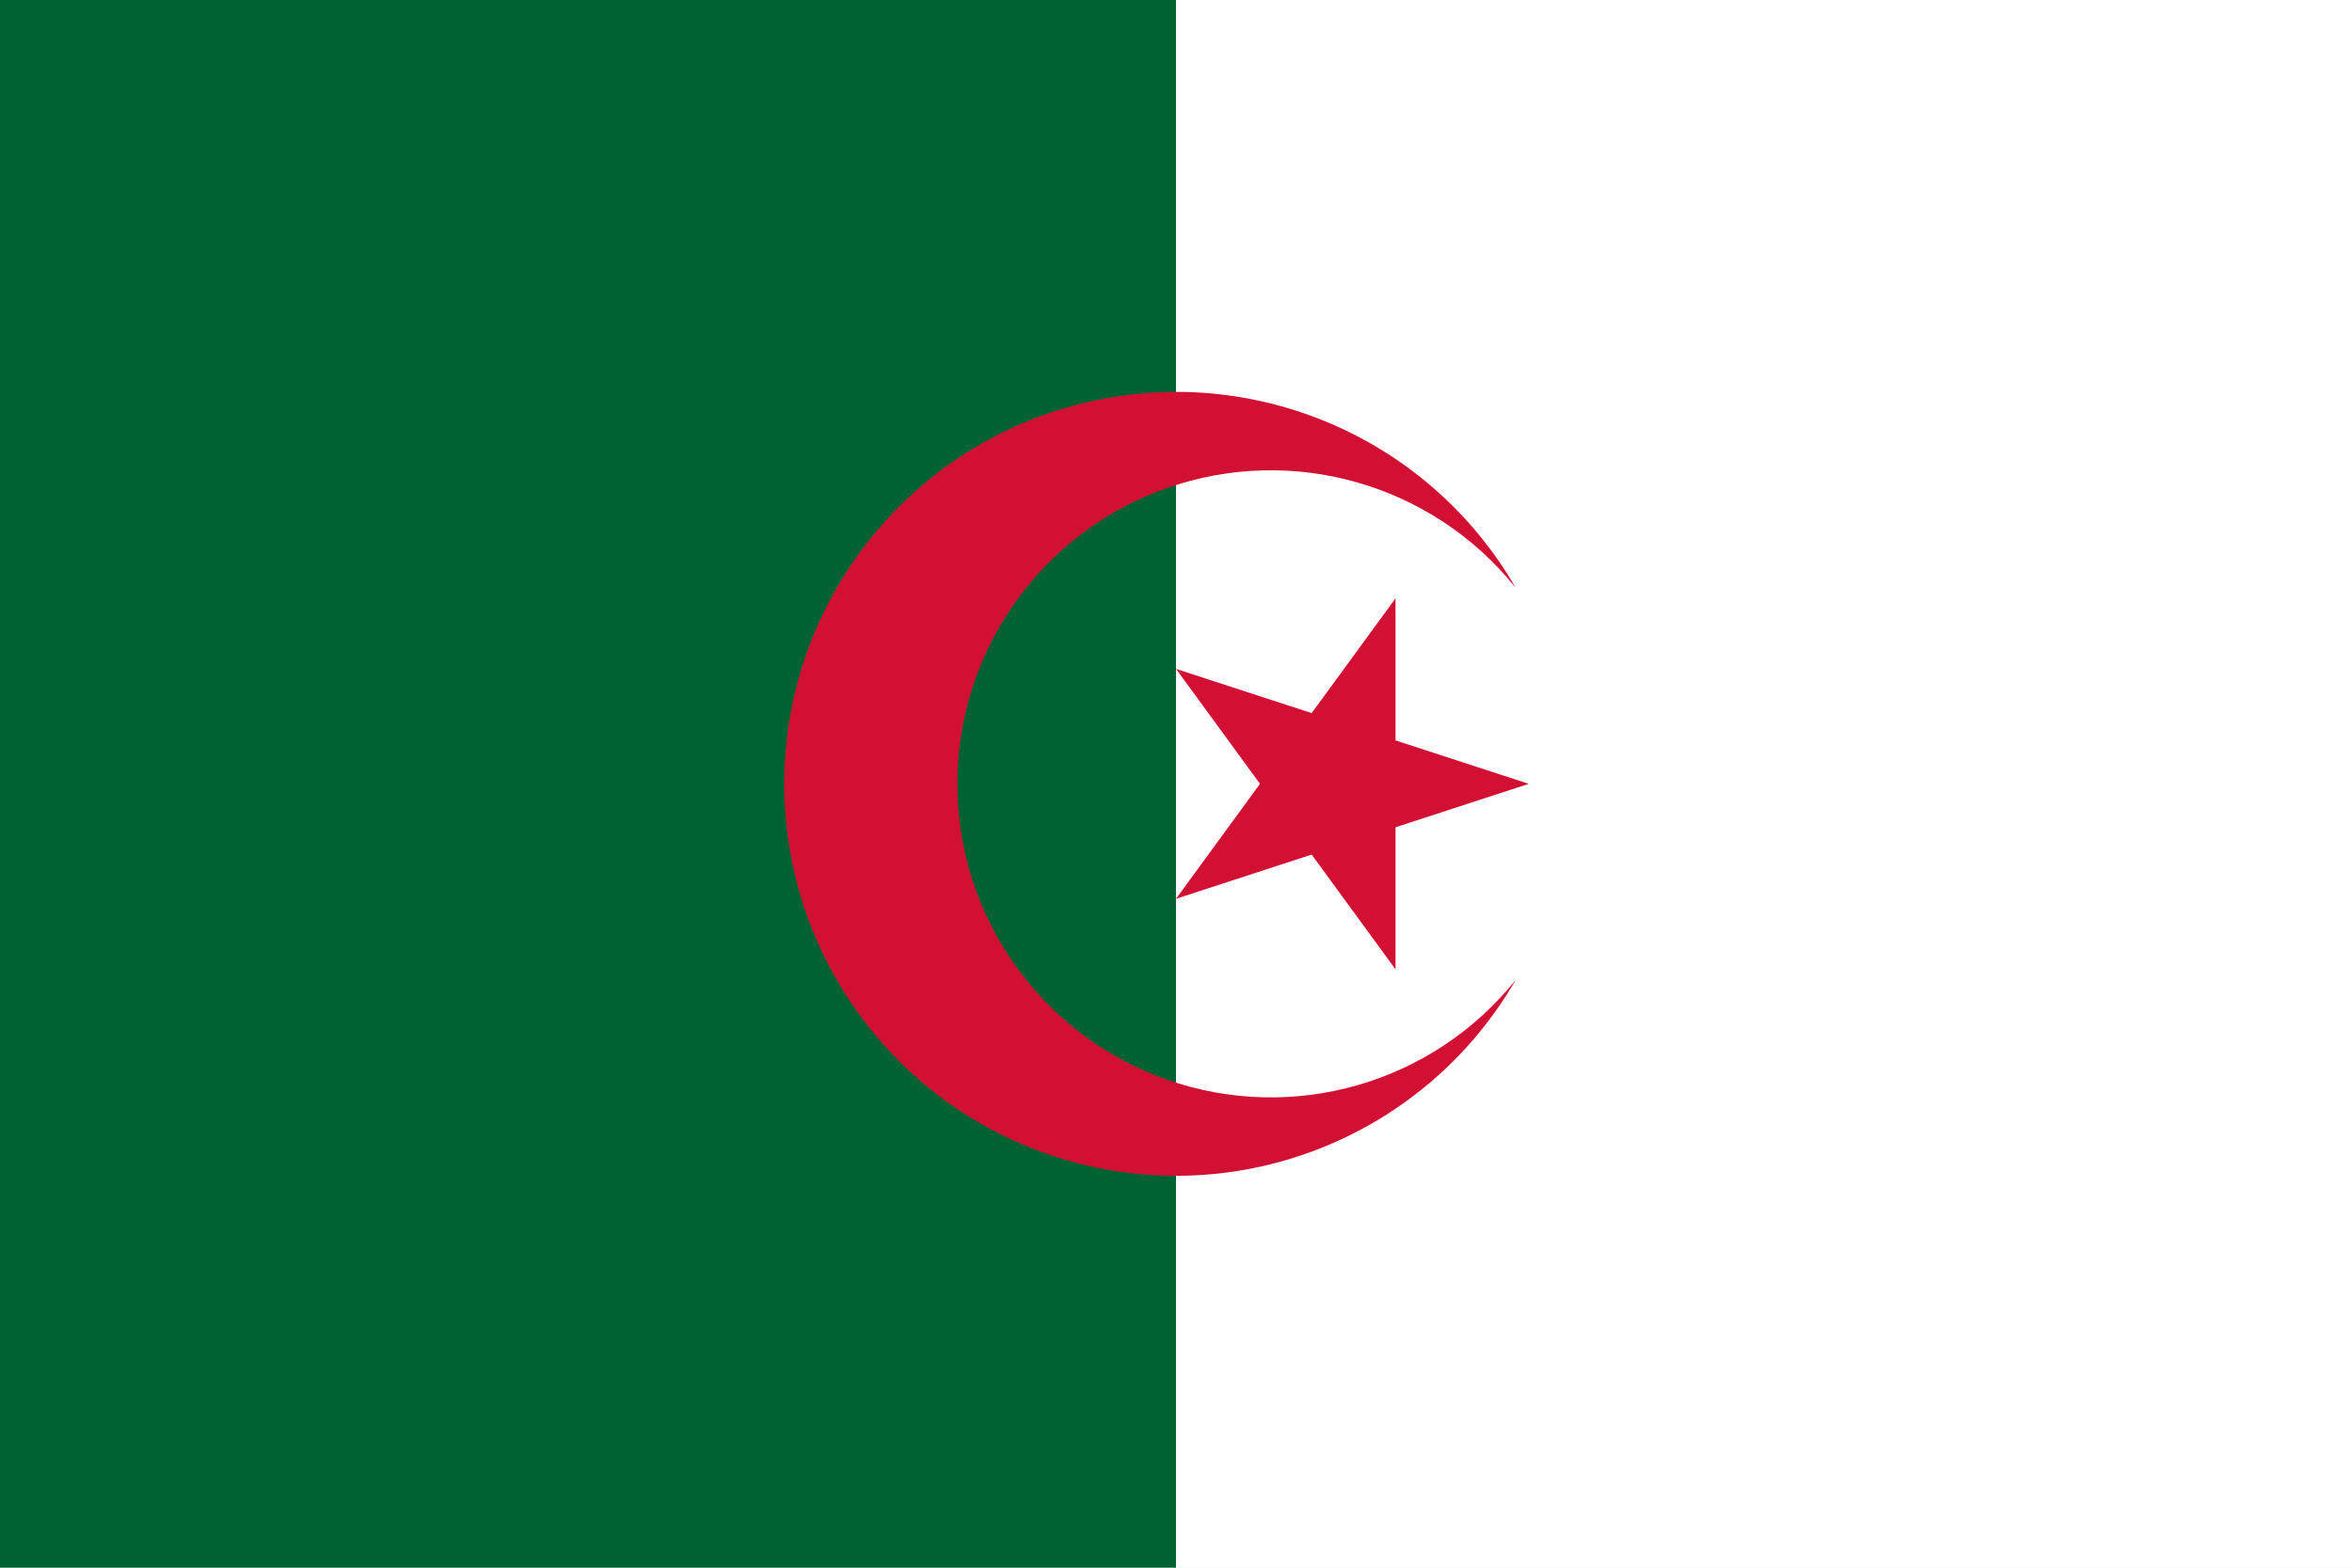
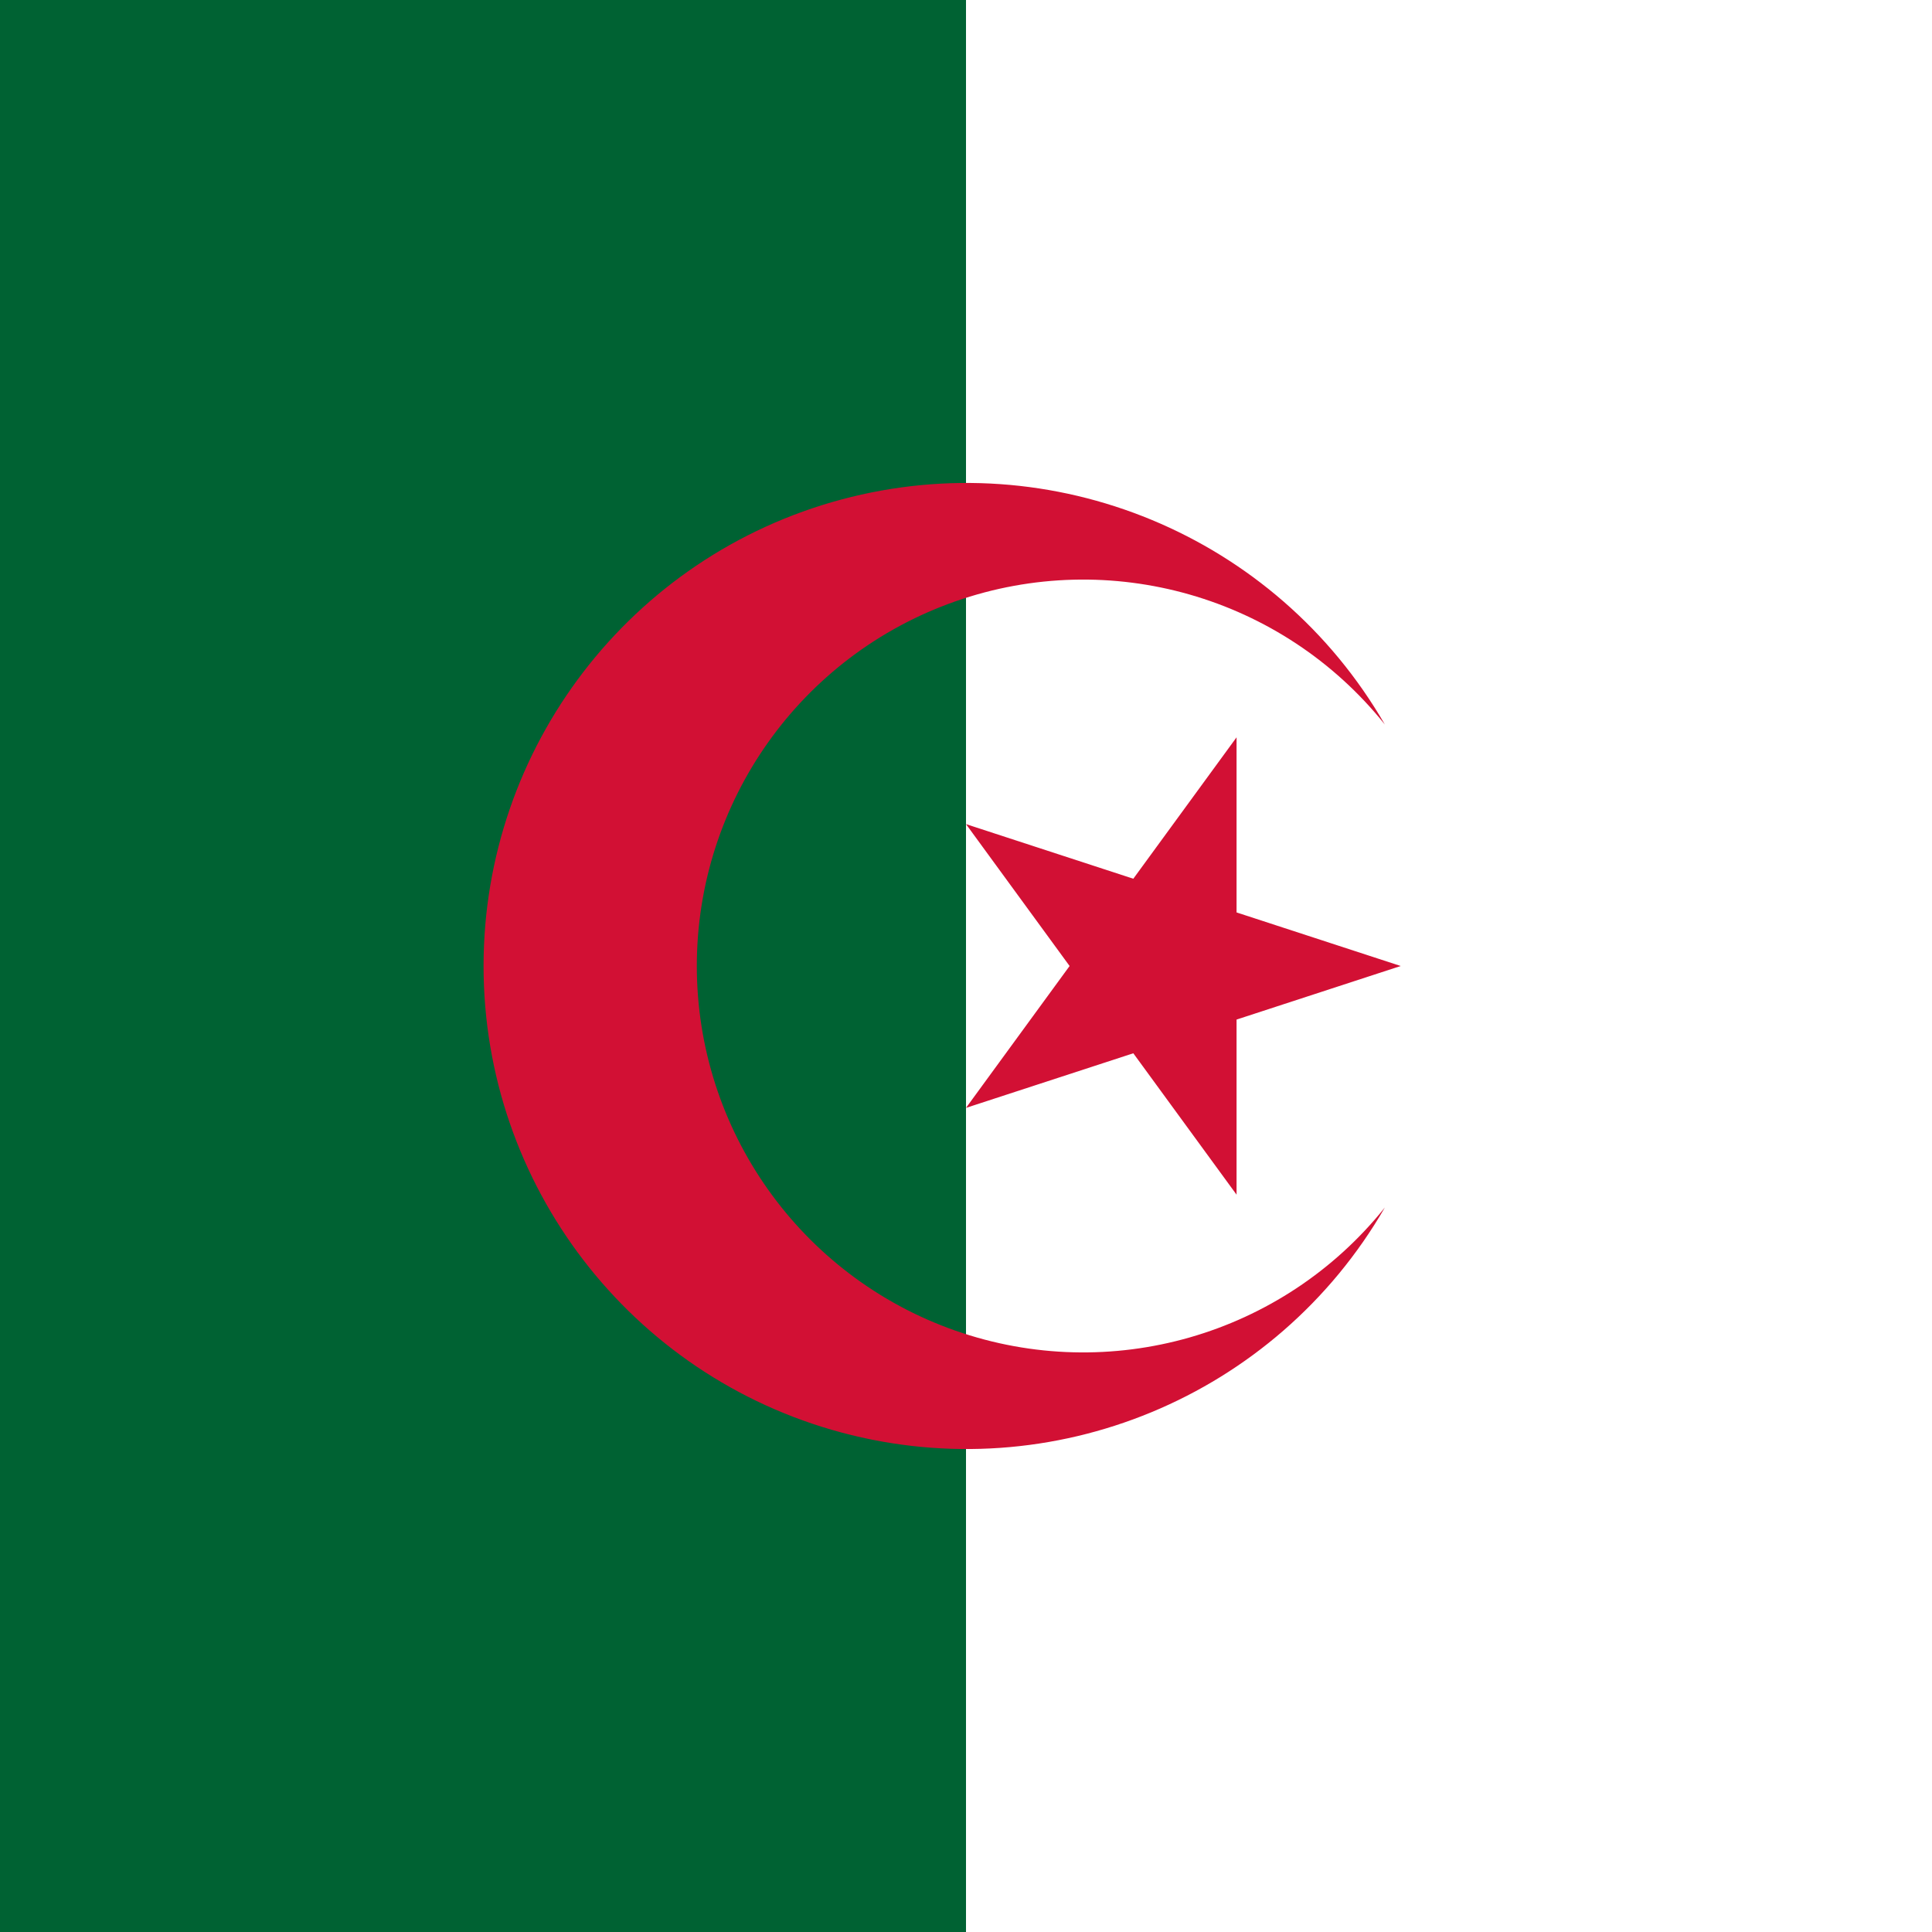
- <svg xmlns="http://www.w3.org/2000/svg" viewBox="0 0 900 600">
-   <rect fill="#fff" width="900" height="600" />
-   <rect fill="#006233" width="450" height="600" />
-   <path fill="#d21034" d="M580,225a150,150 0 1,0 0,150 120,120 0 1,1 0-150m5,75-135-44 84,115v-142l-84,115z" />
+ <svg xmlns="http://www.w3.org/2000/svg" id="flag-icons-dz" viewBox="0 0 512 512">
+   <path fill="#fff" d="M256 0h256v512H256z" />
+   <path fill="#006233" d="M0 0h256v512H0z" />
+   <path fill="#d21034" d="M367 192a128 128 0 1 0 0 128 102.4 102.4 0 1 1 0-128m4.2 64L256 218.4l71.7 98.2V195.4L256 293.6z" />
</svg>
